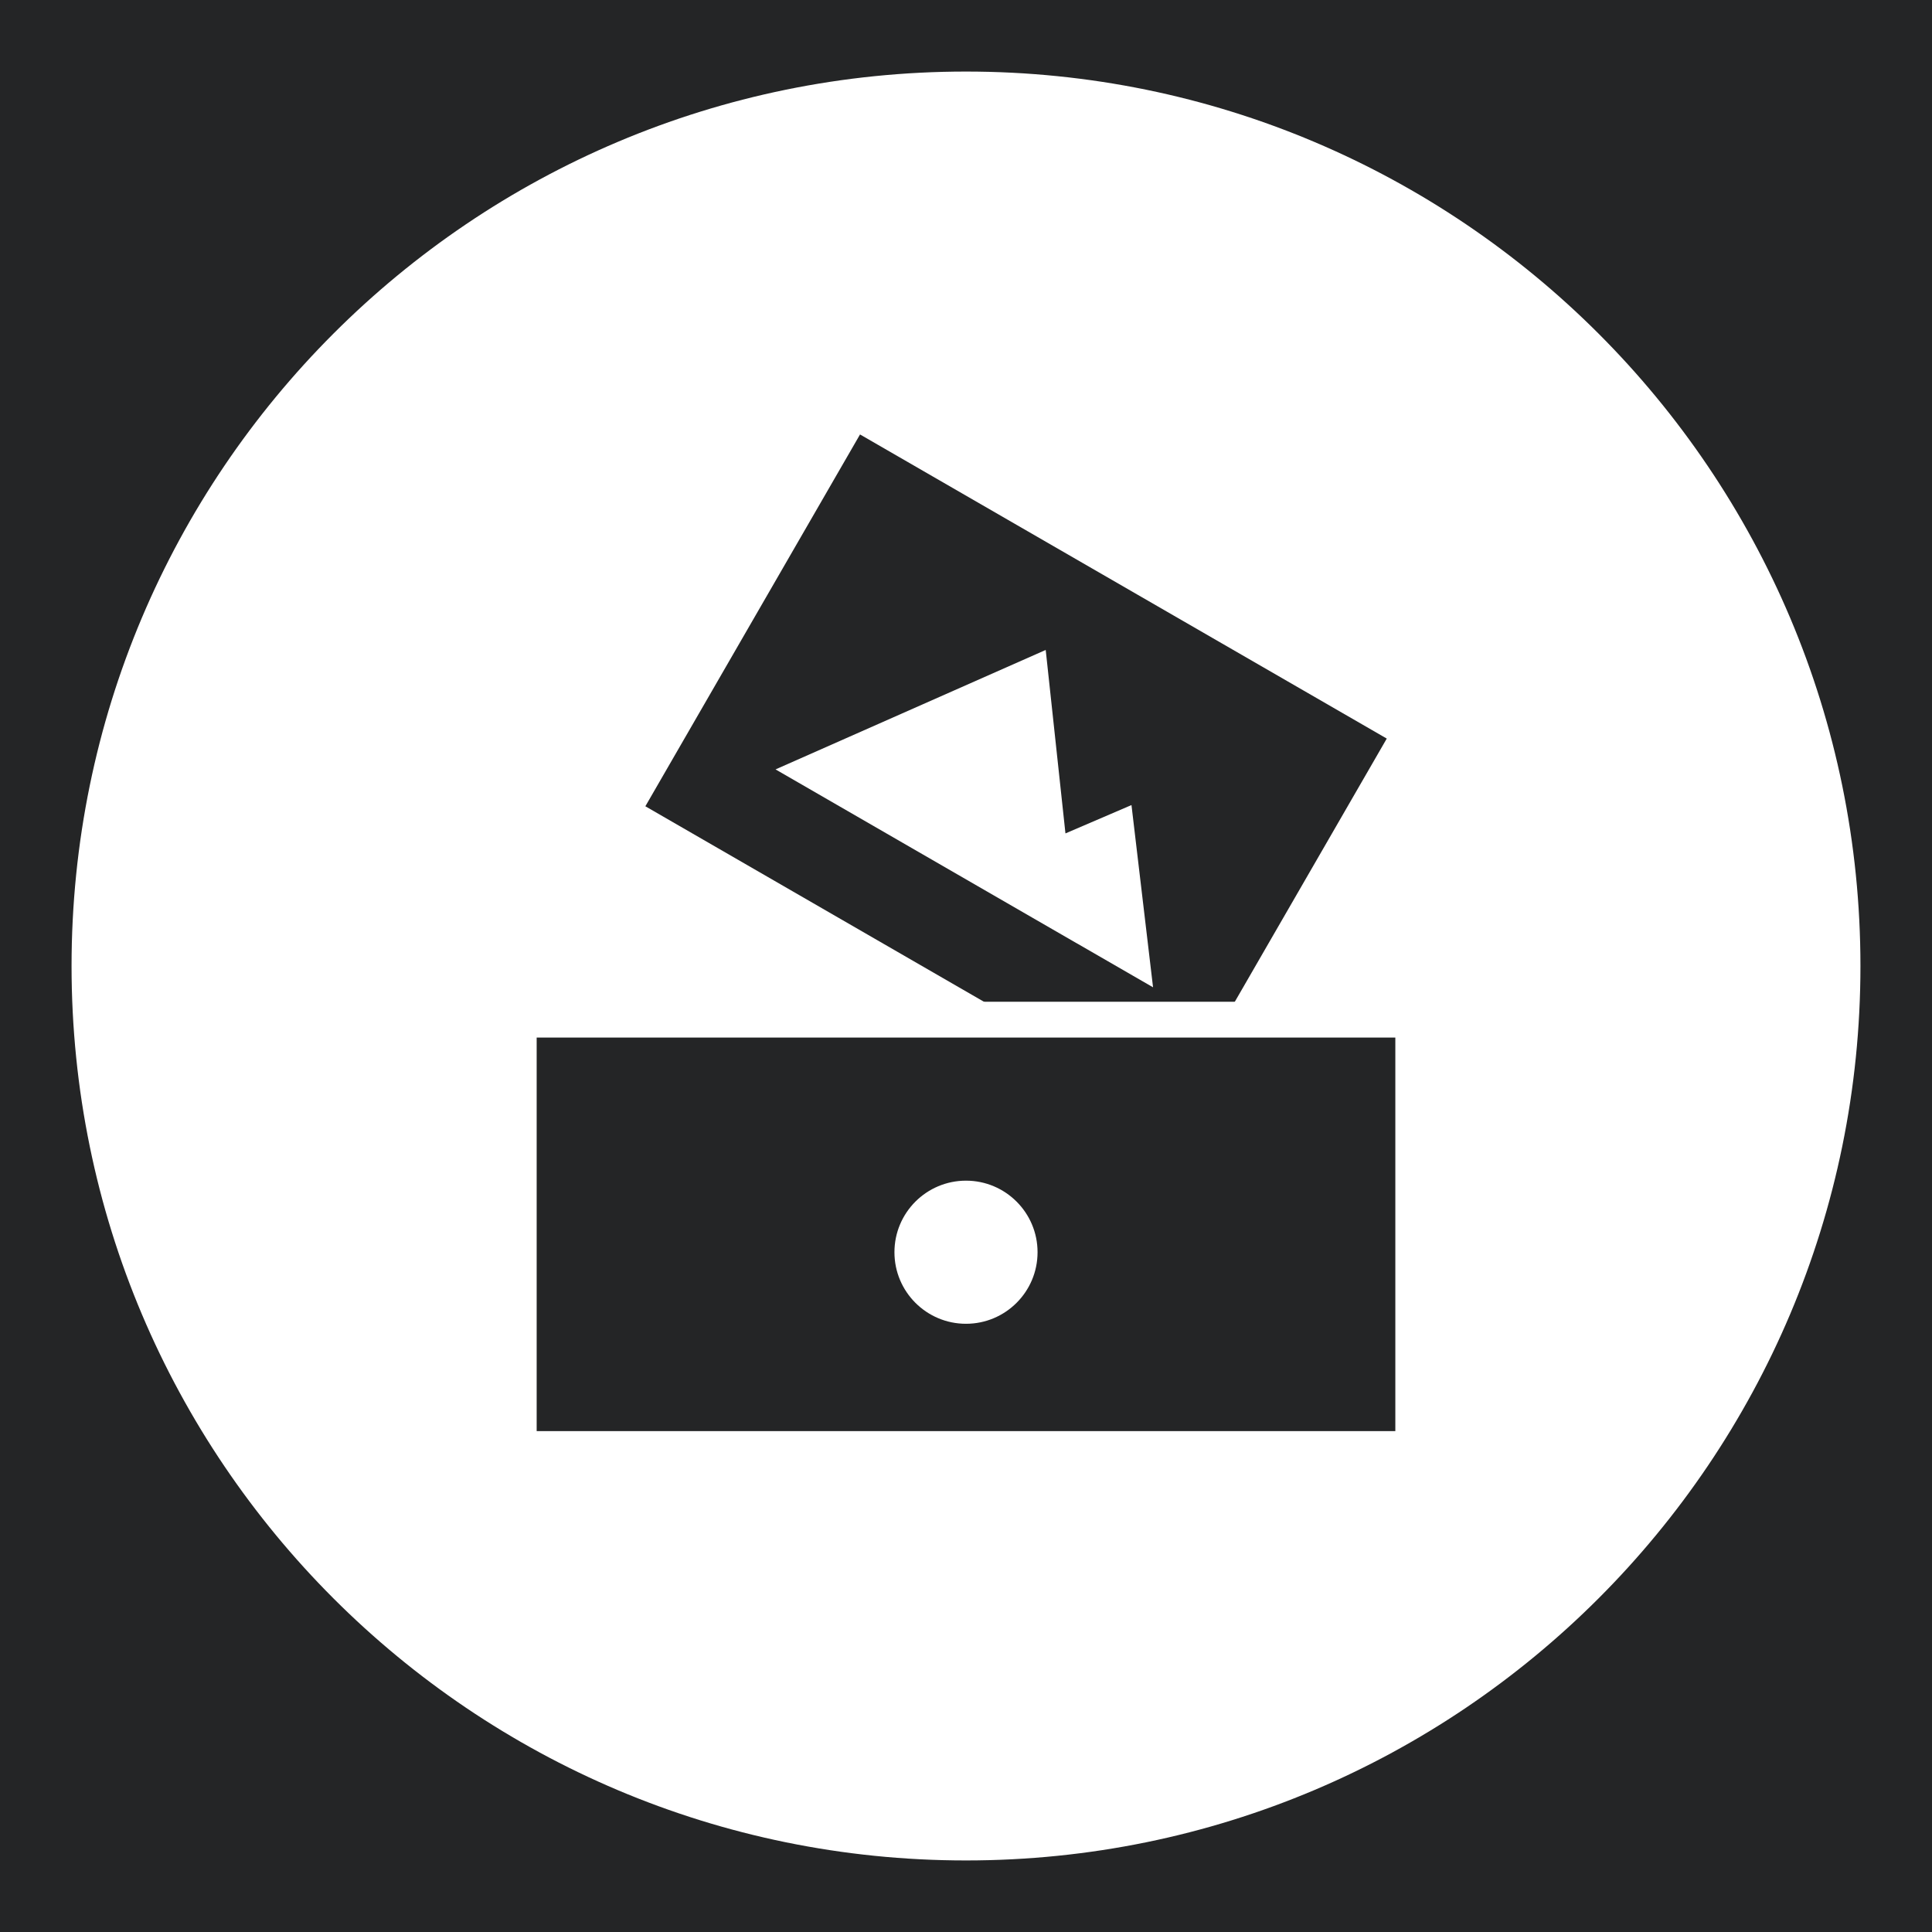
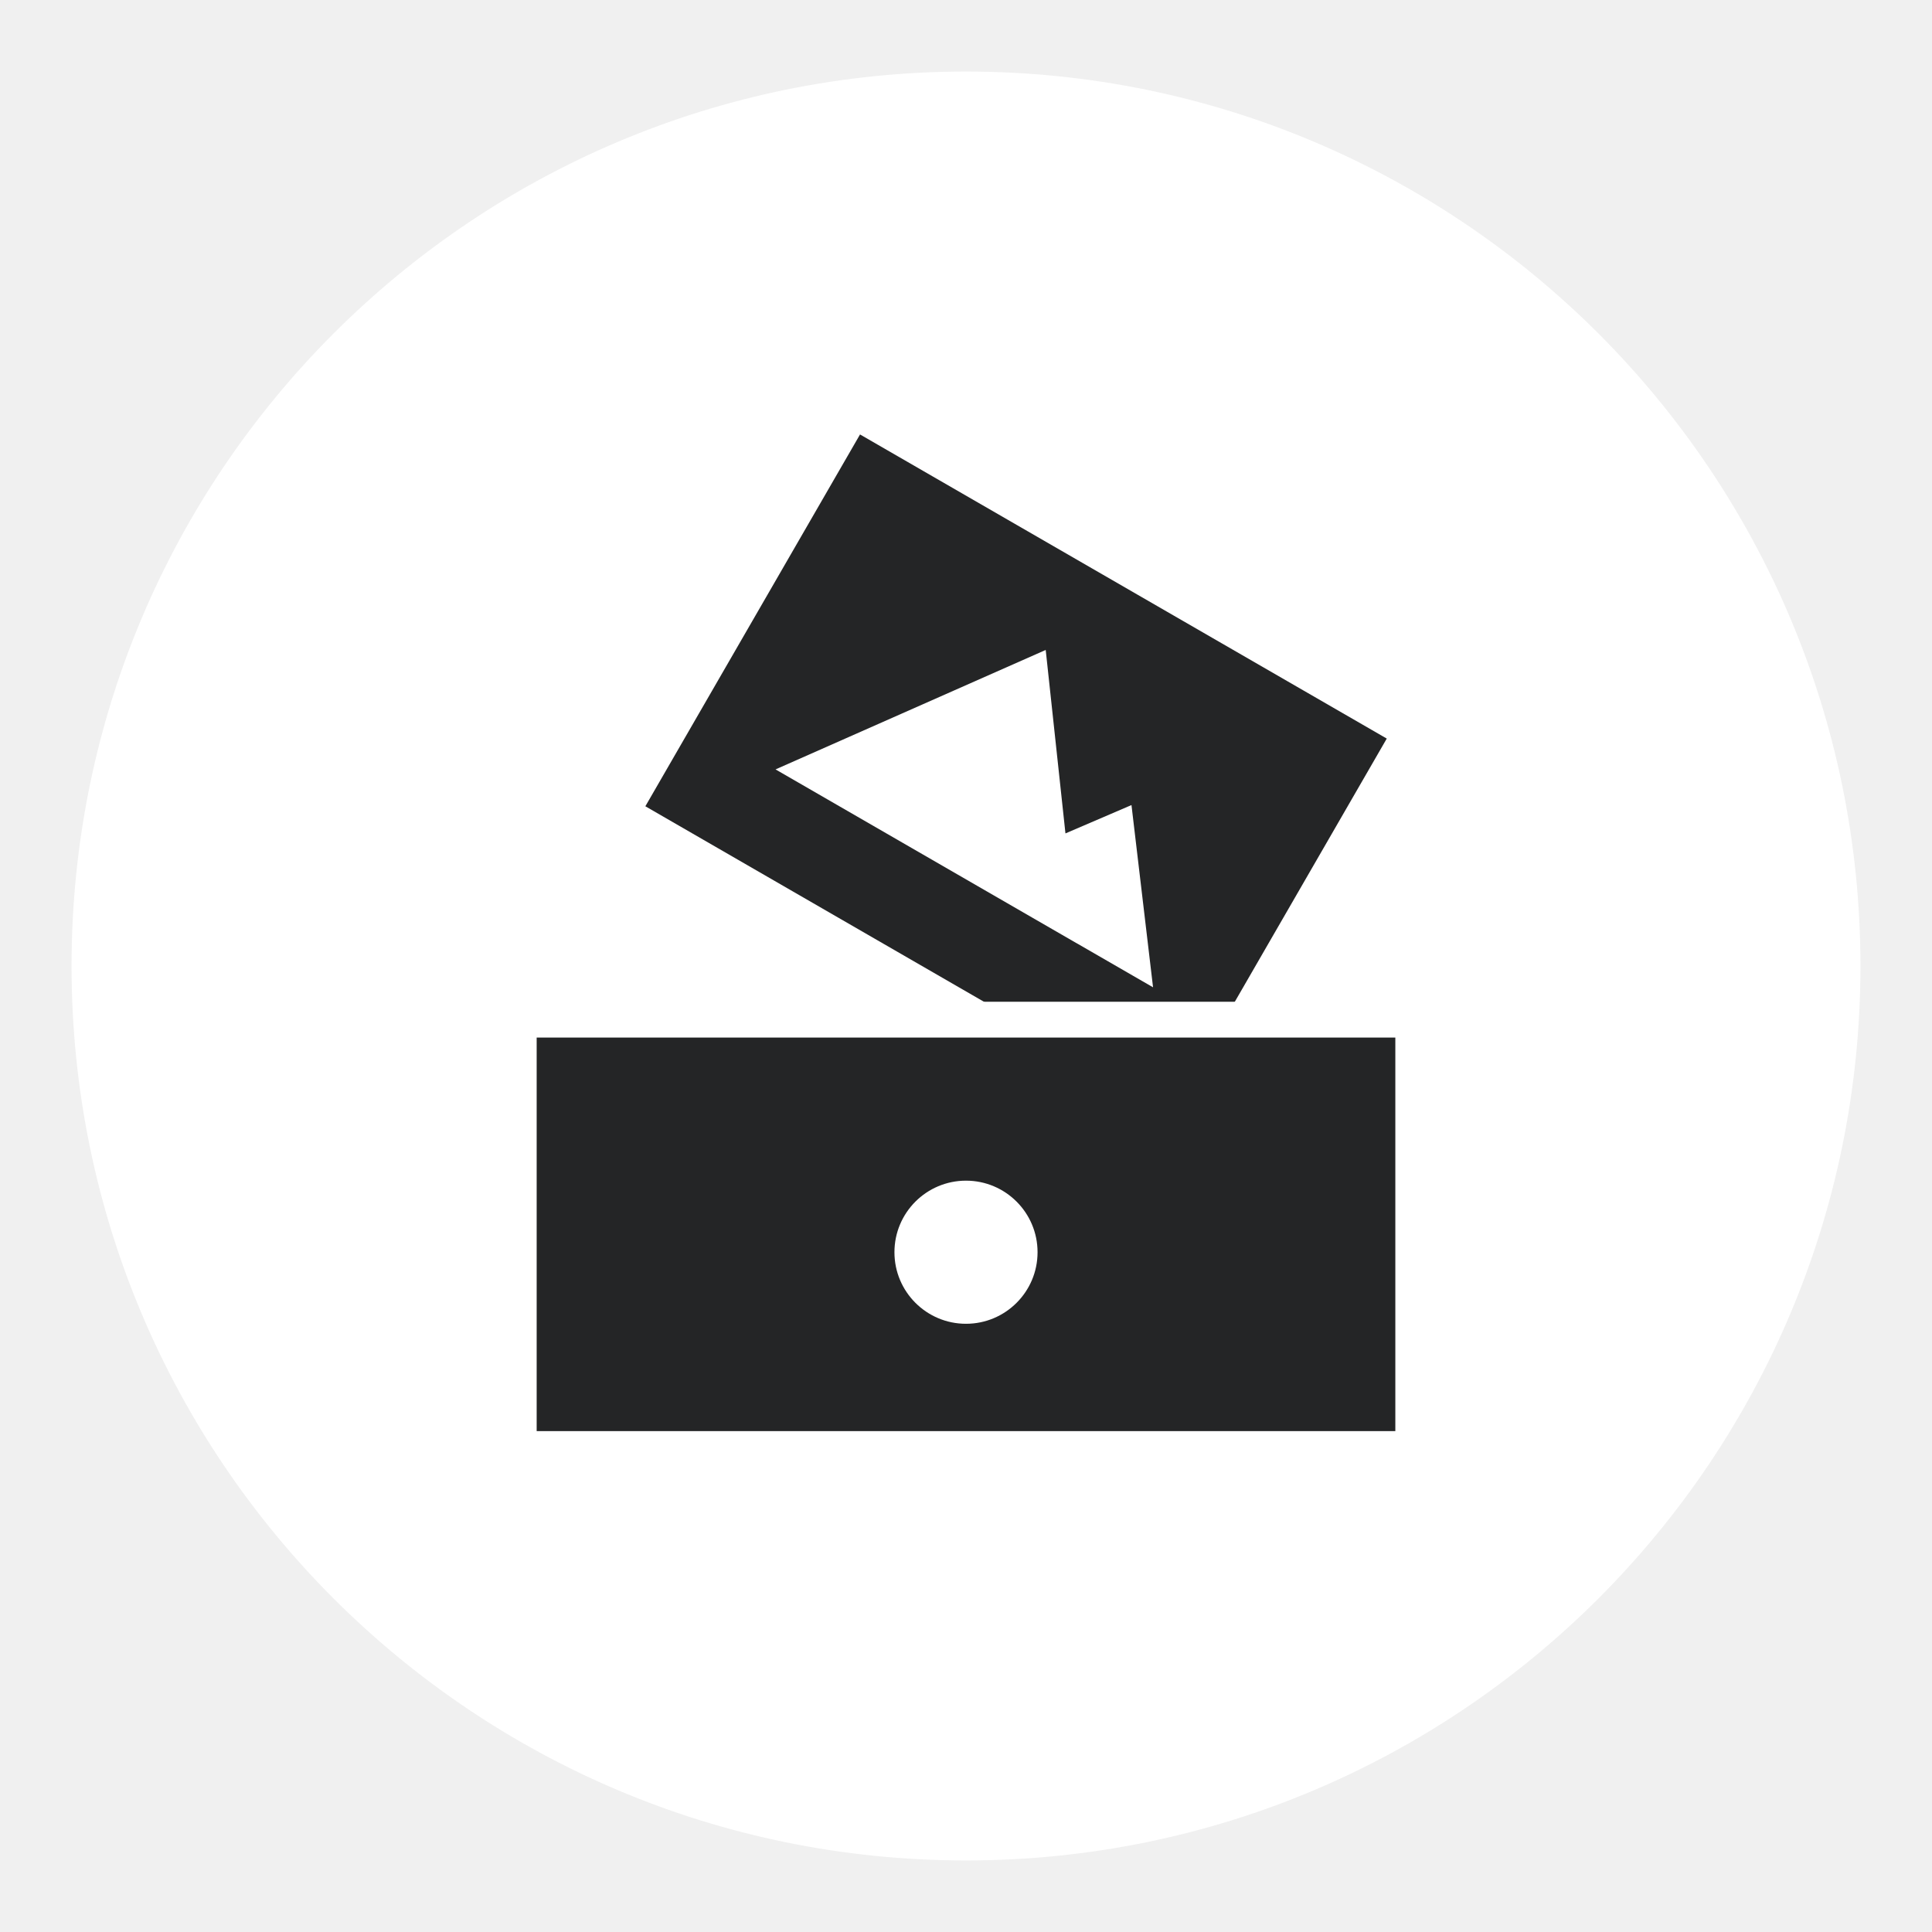
<svg xmlns="http://www.w3.org/2000/svg" xmlns:xlink="http://www.w3.org/1999/xlink" width="54" height="54" viewBox="0 0 54 54">
  <defs>
    <rect id="a" width="26" height="13" y="16" />
    <mask id="b" width="26" height="13" x="0" y="0" fill="white">
      <use xlink:href="#a" />
    </mask>
  </defs>
-   <g fill="none" fill-rule="evenodd">
-     <rect width="66" height="67" x="-5" y="-7" fill="#242526" />
-     <g transform="translate(2 2)">
-       <circle cx="25" cy="25" r="25" fill="#FFFFFF" />
-       <g transform="translate(12 10)">
-         <path fill="#242526" d="M16.447,10.376 L13.405,6.211 L8.535,12.878 L18.275,12.878 L18.274,12.877 L20.718,12.877 L17.649,8.767 L16.447,10.376 Z M5.899,3.59 L22.899,3.59 L22.899,15.59 L5.899,15.59 L5.899,3.59 Z" transform="rotate(30 14.4 9.59)" />
-         <use fill="#242526" stroke="#FFFFFF" stroke-width="2" mask="url(#b)" xlink:href="#a" />
-         <circle cx="13" cy="23" r="2" fill="#FFFFFF" />
-       </g>
+   <g fill="none" fill-rule="evenodd" transform="translate(2 2)">
+     <circle cx="25" cy="25" r="25" fill="#FFFFFF" />
+     <g transform="translate(12 10)">
+       <path fill="#242526" d="M16.447,10.376 L13.405,6.211 L8.535,12.878 L18.275,12.878 L18.274,12.877 L20.718,12.877 L17.649,8.767 L16.447,10.376 Z M5.899,3.59 L22.899,3.59 L22.899,15.59 L5.899,15.59 L5.899,3.59 Z" transform="rotate(30 14.4 9.59)" />
+       <use fill="#242526" stroke="#FFFFFF" stroke-width="2" mask="url(#b)" xlink:href="#a" />
+       <circle cx="13" cy="23" r="2" fill="#FFFFFF" />
    </g>
  </g>
</svg>
